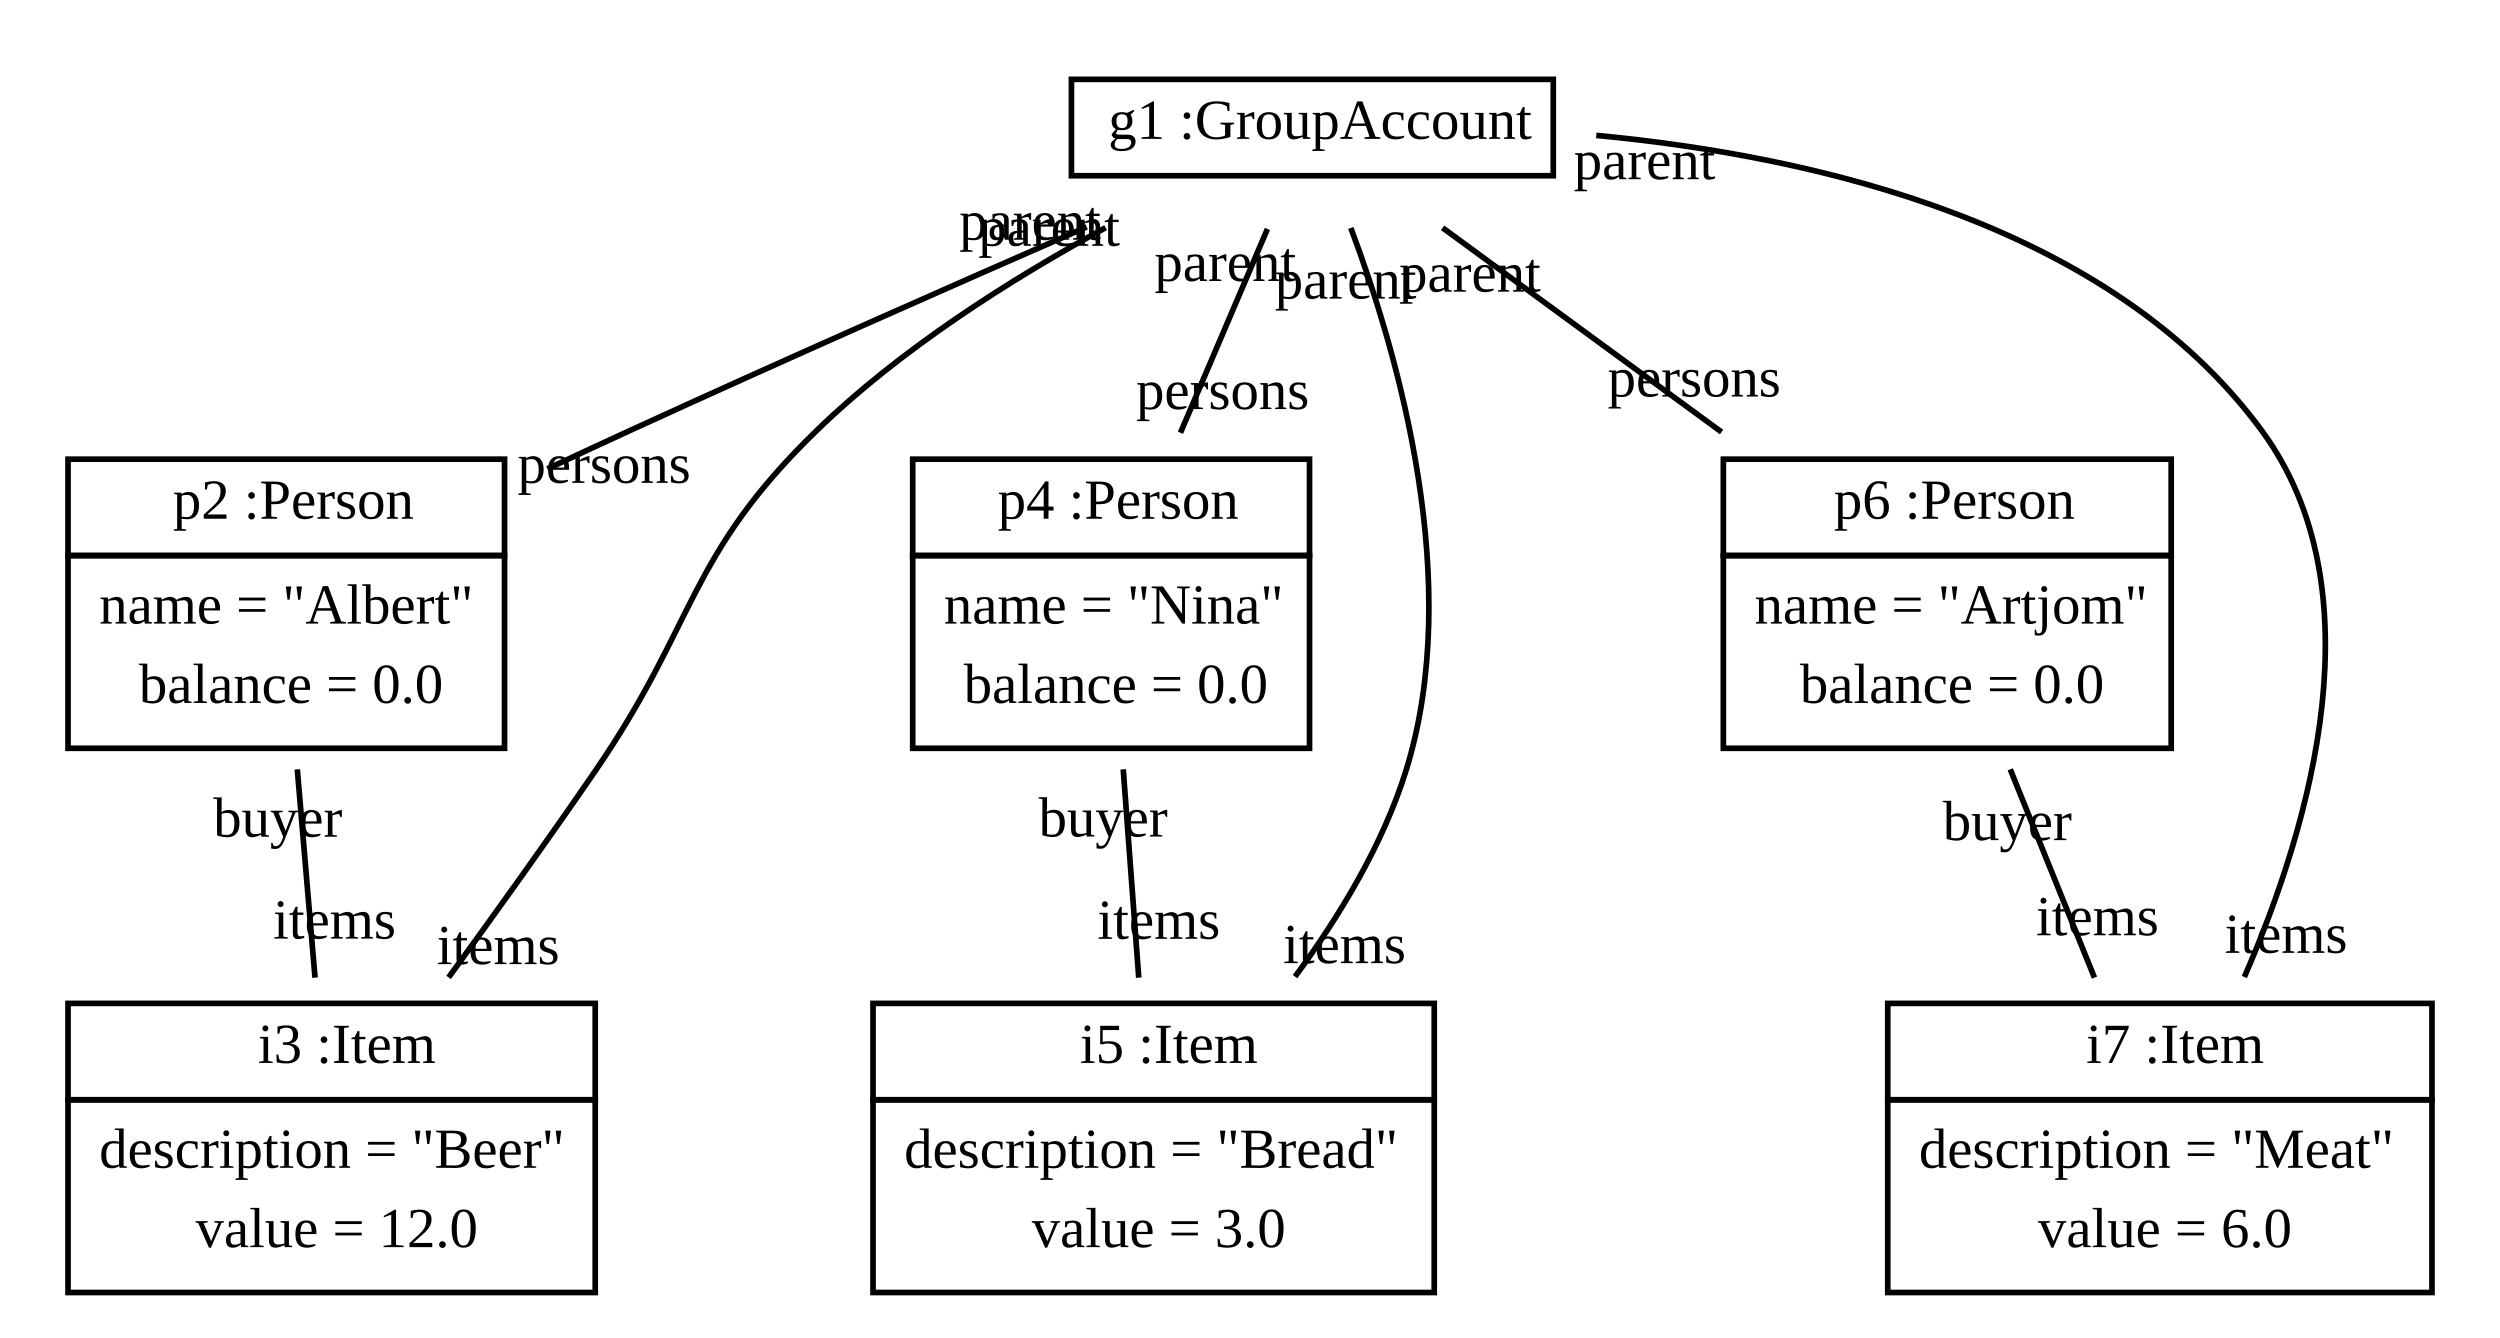
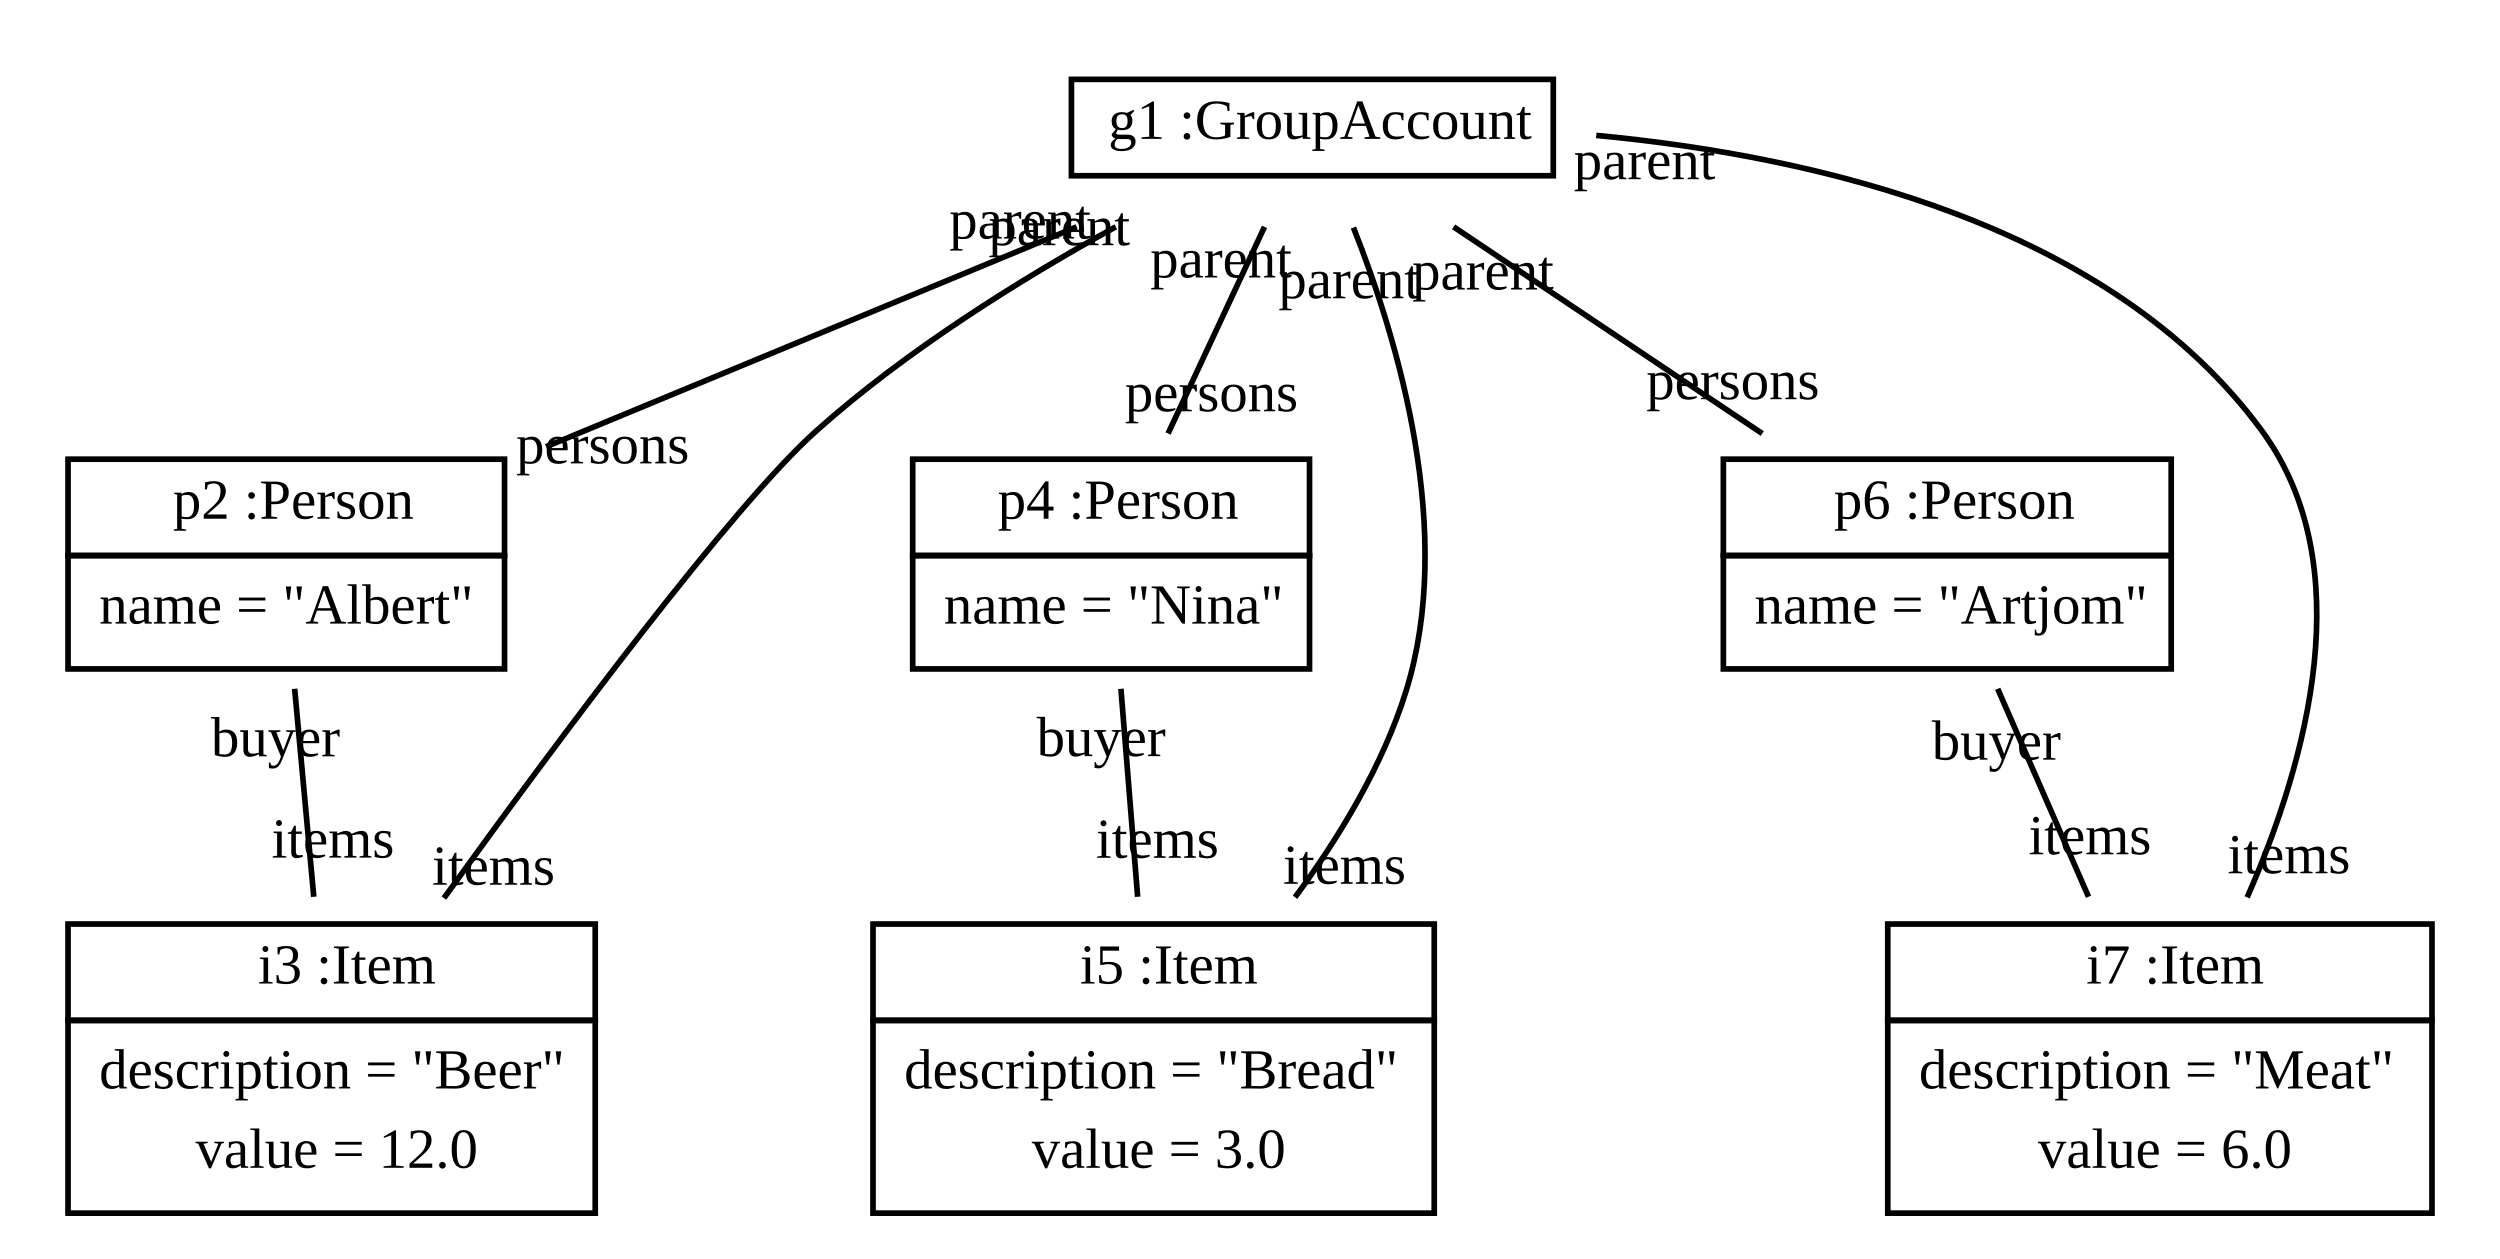
- <svg xmlns="http://www.w3.org/2000/svg" width="441pt" height="236pt" viewBox="0.00 0.00 441.00 236.00">
-   <g id="graph1" class="graph" transform="scale(1 1) rotate(0) translate(4 232)">
-     <polygon fill="white" stroke="white" points="-4,5 -4,-232 438,-232 438,5 -4,5" />
+ <svg xmlns="http://www.w3.org/2000/svg" width="441pt" height="222pt" viewBox="0.00 0.00 441.00 222.00">
+   <g id="graph1" class="graph" transform="scale(1 1) rotate(0) translate(4 218)">
+     <polygon fill="white" stroke="white" points="-4,5 -4,-218 438,-218 438,5 -4,5" />
    <g id="node1" class="node">
-       <polygon fill="none" stroke="black" points="185,-201 185,-218 270,-218 270,-201 185,-201" />
-       <text text-anchor="start" x="188.5" y="-207.5" font-family="Times New Roman,serif" font-size="10.00"> </text>
-       <text text-anchor="start" x="191.5" y="-207.5" font-family="Times New Roman,serif" font-size="10.00">g1 :GroupAccount</text>
+       <polygon fill="none" stroke="black" points="185,-187 185,-204 270,-204 270,-187 185,-187" />
+       <text text-anchor="start" x="188.5" y="-193.5" font-family="Times New Roman,serif" font-size="10.00"> </text>
+       <text text-anchor="start" x="191.5" y="-193.5" font-family="Times New Roman,serif" font-size="10.00">g1 :GroupAccount</text>
    </g>
    <g id="node2" class="node">
-       <polygon fill="none" stroke="black" points="8,-134 8,-151 85,-151 85,-134 8,-134" />
-       <text text-anchor="start" x="23.5" y="-140.5" font-family="Times New Roman,serif" font-size="10.00"> </text>
-       <text text-anchor="start" x="26.5" y="-140.5" font-family="Times New Roman,serif" font-size="10.00">p2 :Person</text>
-       <polygon fill="none" stroke="black" points="8,-100 8,-134 85,-134 85,-100 8,-100" />
-       <text text-anchor="start" x="13.5" y="-122" font-family="Times New Roman,serif" font-size="10.00">name = "Albert"</text>
-       <text text-anchor="start" x="20.5" y="-108" font-family="Times New Roman,serif" font-size="10.00">balance = 0.0</text>
+       <polygon fill="none" stroke="black" points="8,-120 8,-137 85,-137 85,-120 8,-120" />
+       <text text-anchor="start" x="23.5" y="-126.5" font-family="Times New Roman,serif" font-size="10.00"> </text>
+       <text text-anchor="start" x="26.5" y="-126.5" font-family="Times New Roman,serif" font-size="10.00">p2 :Person</text>
+       <polygon fill="none" stroke="black" points="8,-100 8,-120 85,-120 85,-100 8,-100" />
+       <text text-anchor="start" x="13.5" y="-108" font-family="Times New Roman,serif" font-size="10.00">name = "Albert"</text>
    </g>
-     <g id="edge8" class="edge">
-       <path fill="none" stroke="black" d="M187.694,-191.969C164.204,-181.709 133.81,-168.291 107,-156 102.31,-153.85 97.43,-151.582 92.564,-149.301" />
-       <text text-anchor="middle" x="102.564" y="-146.818" font-family="Times New Roman,serif" font-size="10.00">persons</text>
-       <text text-anchor="middle" x="177.697" y="-189.709" font-family="Times New Roman,serif" font-size="10.00">parent</text>
+     <g id="edge2" class="edge">
+       <path fill="none" stroke="black" d="M185.928,-177.981C158.08,-166.442 121.223,-151.17 92.327,-139.196" />
+       <text text-anchor="middle" x="102.318" y="-136.262" font-family="Times New Roman,serif" font-size="10.00">persons</text>
+       <text text-anchor="middle" x="175.938" y="-175.916" font-family="Times New Roman,serif" font-size="10.00">parent</text>
    </g>
    <g id="node3" class="node">
      <polygon fill="none" stroke="black" points="8,-38 8,-55 101,-55 101,-38 8,-38" />
      <text text-anchor="start" x="38.5" y="-44.5" font-family="Times New Roman,serif" font-size="10.00"> </text>
      <text text-anchor="start" x="41.5" y="-44.5" font-family="Times New Roman,serif" font-size="10.00">i3 :Item</text>
      <polygon fill="none" stroke="black" points="8,-4 8,-38 101,-38 101,-4 8,-4" />
      <text text-anchor="start" x="13.5" y="-26" font-family="Times New Roman,serif" font-size="10.00">description = "Beer"</text>
      <text text-anchor="start" x="30.5" y="-12" font-family="Times New Roman,serif" font-size="10.00">value = 12.0</text>
    </g>
-     <g id="edge2" class="edge">
-       <path fill="none" stroke="black" d="M191.035,-191.843C174.292,-182.726 154.844,-170.417 140,-156 117.184,-133.841 118.99,-122.228 101,-96 92.729,-83.942 83.336,-70.84 75.133,-59.58" />
-       <text text-anchor="middle" x="83.881" y="-61.925" font-family="Times New Roman,serif" font-size="10.00">items</text>
-       <text text-anchor="middle" x="181.06" y="-188.639" font-family="Times New Roman,serif" font-size="10.00">parent</text>
+     <g id="edge8" class="edge">
+       <path fill="none" stroke="black" d="M192.825,-177.994C175.929,-168.673 155.824,-156.144 140,-142 125.278,-128.841 94.749,-87.886 74.315,-59.584" />
+       <text text-anchor="middle" x="83.059" y="-61.938" font-family="Times New Roman,serif" font-size="10.00">items</text>
+       <text text-anchor="middle" x="182.853" y="-174.749" font-family="Times New Roman,serif" font-size="10.00">parent</text>
    </g>
    <g id="node4" class="node">
-       <polygon fill="none" stroke="black" points="157,-134 157,-151 227,-151 227,-134 157,-134" />
-       <text text-anchor="start" x="169" y="-140.5" font-family="Times New Roman,serif" font-size="10.00"> </text>
-       <text text-anchor="start" x="172" y="-140.5" font-family="Times New Roman,serif" font-size="10.00">p4 :Person</text>
-       <polygon fill="none" stroke="black" points="157,-100 157,-134 227,-134 227,-100 157,-100" />
-       <text text-anchor="start" x="162.5" y="-122" font-family="Times New Roman,serif" font-size="10.00">name = "Nina"</text>
-       <text text-anchor="start" x="166" y="-108" font-family="Times New Roman,serif" font-size="10.00">balance = 0.0</text>
+       <polygon fill="none" stroke="black" points="157,-120 157,-137 227,-137 227,-120 157,-120" />
+       <text text-anchor="start" x="169" y="-126.5" font-family="Times New Roman,serif" font-size="10.00"> </text>
+       <text text-anchor="start" x="172" y="-126.5" font-family="Times New Roman,serif" font-size="10.00">p4 :Person</text>
+       <polygon fill="none" stroke="black" points="157,-100 157,-120 227,-120 227,-100 157,-100" />
+       <text text-anchor="start" x="162.5" y="-108" font-family="Times New Roman,serif" font-size="10.00">name = "Nina"</text>
    </g>
-     <g id="edge10" class="edge">
-       <path fill="none" stroke="black" d="M219.577,-191.61C215.123,-181.173 209.346,-167.64 204.232,-155.658" />
-       <text text-anchor="middle" x="211.677" y="-159.835" font-family="Times New Roman,serif" font-size="10.00">persons</text>
-       <text text-anchor="middle" x="212.133" y="-182.433" font-family="Times New Roman,serif" font-size="10.00">parent</text>
+     <g id="edge4" class="edge">
+       <path fill="none" stroke="black" d="M219.058,-177.981C214.016,-167.177 207.446,-153.1 202.044,-141.522" />
+       <text text-anchor="middle" x="209.706" y="-145.447" font-family="Times New Roman,serif" font-size="10.00">persons</text>
+       <text text-anchor="middle" x="211.396" y="-169.056" font-family="Times New Roman,serif" font-size="10.00">parent</text>
    </g>
    <g id="node5" class="node">
      <polygon fill="none" stroke="black" points="150,-38 150,-55 249,-55 249,-38 150,-38" />
      <text text-anchor="start" x="183.5" y="-44.5" font-family="Times New Roman,serif" font-size="10.00"> </text>
      <text text-anchor="start" x="186.5" y="-44.5" font-family="Times New Roman,serif" font-size="10.00">i5 :Item</text>
      <polygon fill="none" stroke="black" points="150,-4 150,-38 249,-38 249,-4 150,-4" />
      <text text-anchor="start" x="155.5" y="-26" font-family="Times New Roman,serif" font-size="10.00">description = "Bread"</text>
      <text text-anchor="start" x="178" y="-12" font-family="Times New Roman,serif" font-size="10.00">value = 3.0</text>
    </g>
-     <g id="edge4" class="edge">
-       <path fill="none" stroke="black" d="M234.283,-191.788C242.74,-169.311 254.293,-128.949 244,-96 239.949,-83.03 232.301,-70.371 224.444,-59.721" />
+     <g id="edge10" class="edge">
+       <path fill="none" stroke="black" d="M234.742,-177.861C242.684,-157.862 252.736,-123.965 244,-96 239.949,-83.03 232.301,-70.371 224.444,-59.721" />
      <text text-anchor="middle" x="233.174" y="-62.099" font-family="Times New Roman,serif" font-size="10.00">items</text>
-       <text text-anchor="middle" x="233.369" y="-179.33" font-family="Times New Roman,serif" font-size="10.00">parent</text>
+       <text text-anchor="middle" x="234.003" y="-165.389" font-family="Times New Roman,serif" font-size="10.00">parent</text>
    </g>
    <g id="node6" class="node">
-       <polygon fill="none" stroke="black" points="300,-134 300,-151 379,-151 379,-134 300,-134" />
-       <text text-anchor="start" x="316.5" y="-140.5" font-family="Times New Roman,serif" font-size="10.00"> </text>
-       <text text-anchor="start" x="319.5" y="-140.5" font-family="Times New Roman,serif" font-size="10.00">p6 :Person</text>
-       <polygon fill="none" stroke="black" points="300,-100 300,-134 379,-134 379,-100 300,-100" />
-       <text text-anchor="start" x="305.5" y="-122" font-family="Times New Roman,serif" font-size="10.00">name = "Artjom"</text>
-       <text text-anchor="start" x="313.5" y="-108" font-family="Times New Roman,serif" font-size="10.00">balance = 0.0</text>
+       <polygon fill="none" stroke="black" points="300,-120 300,-137 379,-137 379,-120 300,-120" />
+       <text text-anchor="start" x="316.5" y="-126.5" font-family="Times New Roman,serif" font-size="10.00"> </text>
+       <text text-anchor="start" x="319.5" y="-126.5" font-family="Times New Roman,serif" font-size="10.00">p6 :Person</text>
+       <polygon fill="none" stroke="black" points="300,-100 300,-120 379,-120 379,-100 300,-100" />
+       <text text-anchor="start" x="305.5" y="-108" font-family="Times New Roman,serif" font-size="10.00">name = "Artjom"</text>
    </g>
-     <g id="edge12" class="edge">
-       <path fill="none" stroke="black" d="M250.479,-191.81C264.719,-181.384 283.252,-167.815 299.679,-155.789" />
-       <text text-anchor="middle" x="294.863" y="-162.052" font-family="Times New Roman,serif" font-size="10.00">persons</text>
-       <text text-anchor="middle" x="255.295" y="-180.546" font-family="Times New Roman,serif" font-size="10.00">parent</text>
+     <g id="edge6" class="edge">
+       <path fill="none" stroke="black" d="M252.415,-177.981C268.55,-167.177 289.571,-153.1 306.861,-141.522" />
+       <text text-anchor="middle" x="301.682" y="-147.576" font-family="Times New Roman,serif" font-size="10.00">persons</text>
+       <text text-anchor="middle" x="257.594" y="-166.927" font-family="Times New Roman,serif" font-size="10.00">parent</text>
    </g>
    <g id="node7" class="node">
      <polygon fill="none" stroke="black" points="329,-38 329,-55 425,-55 425,-38 329,-38" />
      <text text-anchor="start" x="361" y="-44.5" font-family="Times New Roman,serif" font-size="10.00"> </text>
      <text text-anchor="start" x="364" y="-44.5" font-family="Times New Roman,serif" font-size="10.00">i7 :Item</text>
      <polygon fill="none" stroke="black" points="329,-4 329,-38 425,-38 425,-4 329,-4" />
      <text text-anchor="start" x="334.5" y="-26" font-family="Times New Roman,serif" font-size="10.00">description = "Meat"</text>
      <text text-anchor="start" x="355.5" y="-12" font-family="Times New Roman,serif" font-size="10.00">value = 6.0</text>
    </g>
-     <g id="edge6" class="edge">
-       <path fill="none" stroke="black" d="M277.58,-208.115C316.62,-204.434 368.328,-192.382 395,-156 415.482,-128.062 403.825,-86.995 391.898,-59.647" />
-       <text text-anchor="middle" x="399.258" y="-63.917" font-family="Times New Roman,serif" font-size="10.00">items</text>
-       <text text-anchor="middle" x="286.107" y="-200.391" font-family="Times New Roman,serif" font-size="10.00">parent</text>
+     <g id="edge12" class="edge">
+       <path fill="none" stroke="black" d="M277.58,-194.115C316.62,-190.434 368.328,-178.382 395,-142 412.429,-118.225 403.035,-83.879 392.397,-59.703" />
+       <text text-anchor="middle" x="399.775" y="-63.954" font-family="Times New Roman,serif" font-size="10.00">items</text>
+       <text text-anchor="middle" x="286.107" y="-186.391" font-family="Times New Roman,serif" font-size="10.00">parent</text>
    </g>
    <g id="edge14" class="edge">
-       <path fill="none" stroke="black" d="M48.444,-96.286C49.436,-84.624 50.58,-71.182 51.571,-59.538" />
-       <text text-anchor="middle" x="55.014" y="-66.427" font-family="Times New Roman,serif" font-size="10.00">items</text>
-       <text text-anchor="middle" x="45.001" y="-84.397" font-family="Times New Roman,serif" font-size="10.00">buyer</text>
+       <path fill="none" stroke="black" d="M47.977,-96.494C48.995,-85.424 50.251,-71.775 51.351,-59.807" />
+       <text text-anchor="middle" x="54.73" y="-66.719" font-family="Times New Roman,serif" font-size="10.00">items</text>
+       <text text-anchor="middle" x="44.599" y="-84.582" font-family="Times New Roman,serif" font-size="10.00">buyer</text>
    </g>
    <g id="edge16" class="edge">
-       <path fill="none" stroke="black" d="M194.138,-96.286C195.007,-84.624 196.008,-71.182 196.875,-59.538" />
-       <text text-anchor="middle" x="200.416" y="-66.39" font-family="Times New Roman,serif" font-size="10.00">items</text>
-       <text text-anchor="middle" x="190.597" y="-84.434" font-family="Times New Roman,serif" font-size="10.00">buyer</text>
+       <path fill="none" stroke="black" d="M193.73,-96.494C194.621,-85.424 195.719,-71.775 196.682,-59.807" />
+       <text text-anchor="middle" x="200.168" y="-66.68" font-family="Times New Roman,serif" font-size="10.00">items</text>
+       <text text-anchor="middle" x="190.245" y="-84.622" font-family="Times New Roman,serif" font-size="10.00">buyer</text>
    </g>
    <g id="edge18" class="edge">
-       <path fill="none" stroke="black" d="M350.608,-96.286C355.322,-84.624 360.756,-71.182 365.463,-59.538" />
-       <text text-anchor="middle" x="365.985" y="-67.024" font-family="Times New Roman,serif" font-size="10.00">items</text>
-       <text text-anchor="middle" x="350.086" y="-83.8" font-family="Times New Roman,serif" font-size="10.00">buyer</text>
+       <path fill="none" stroke="black" d="M348.393,-96.494C353.228,-85.424 359.19,-71.775 364.417,-59.807" />
+       <text text-anchor="middle" x="364.663" y="-67.304" font-family="Times New Roman,serif" font-size="10.00">items</text>
+       <text text-anchor="middle" x="348.148" y="-83.997" font-family="Times New Roman,serif" font-size="10.00">buyer</text>
    </g>
  </g>
</svg>
